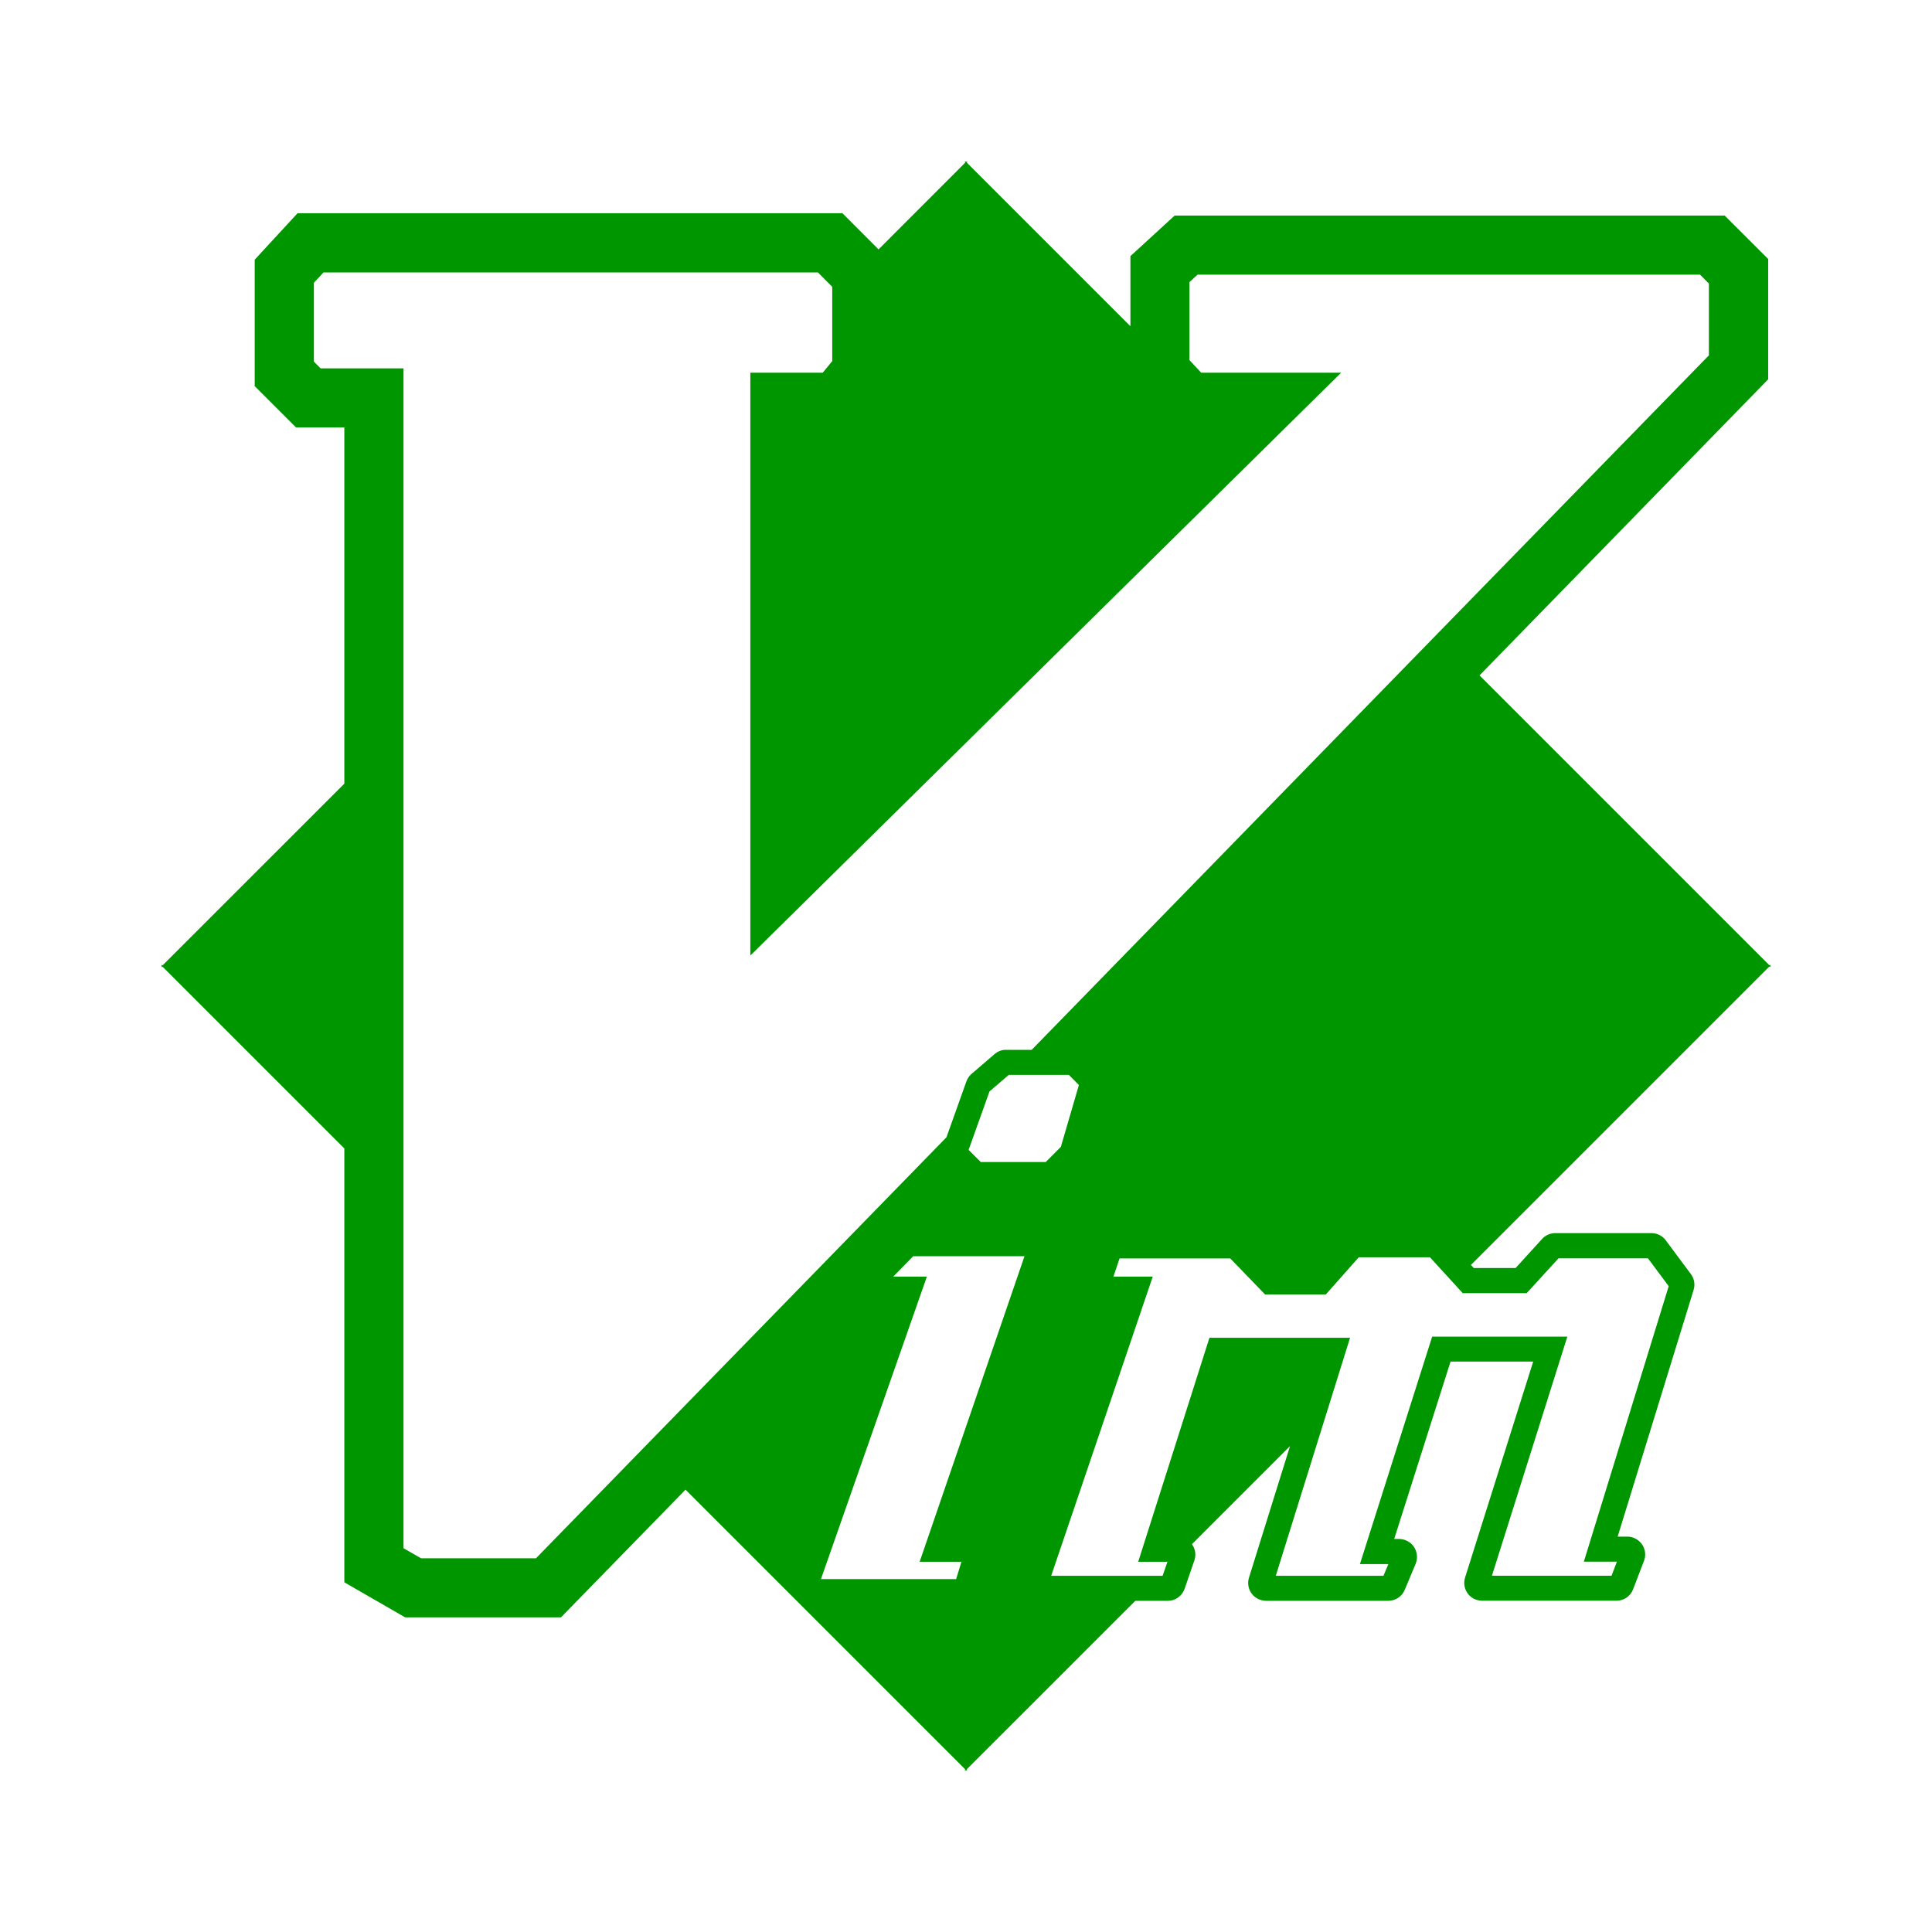
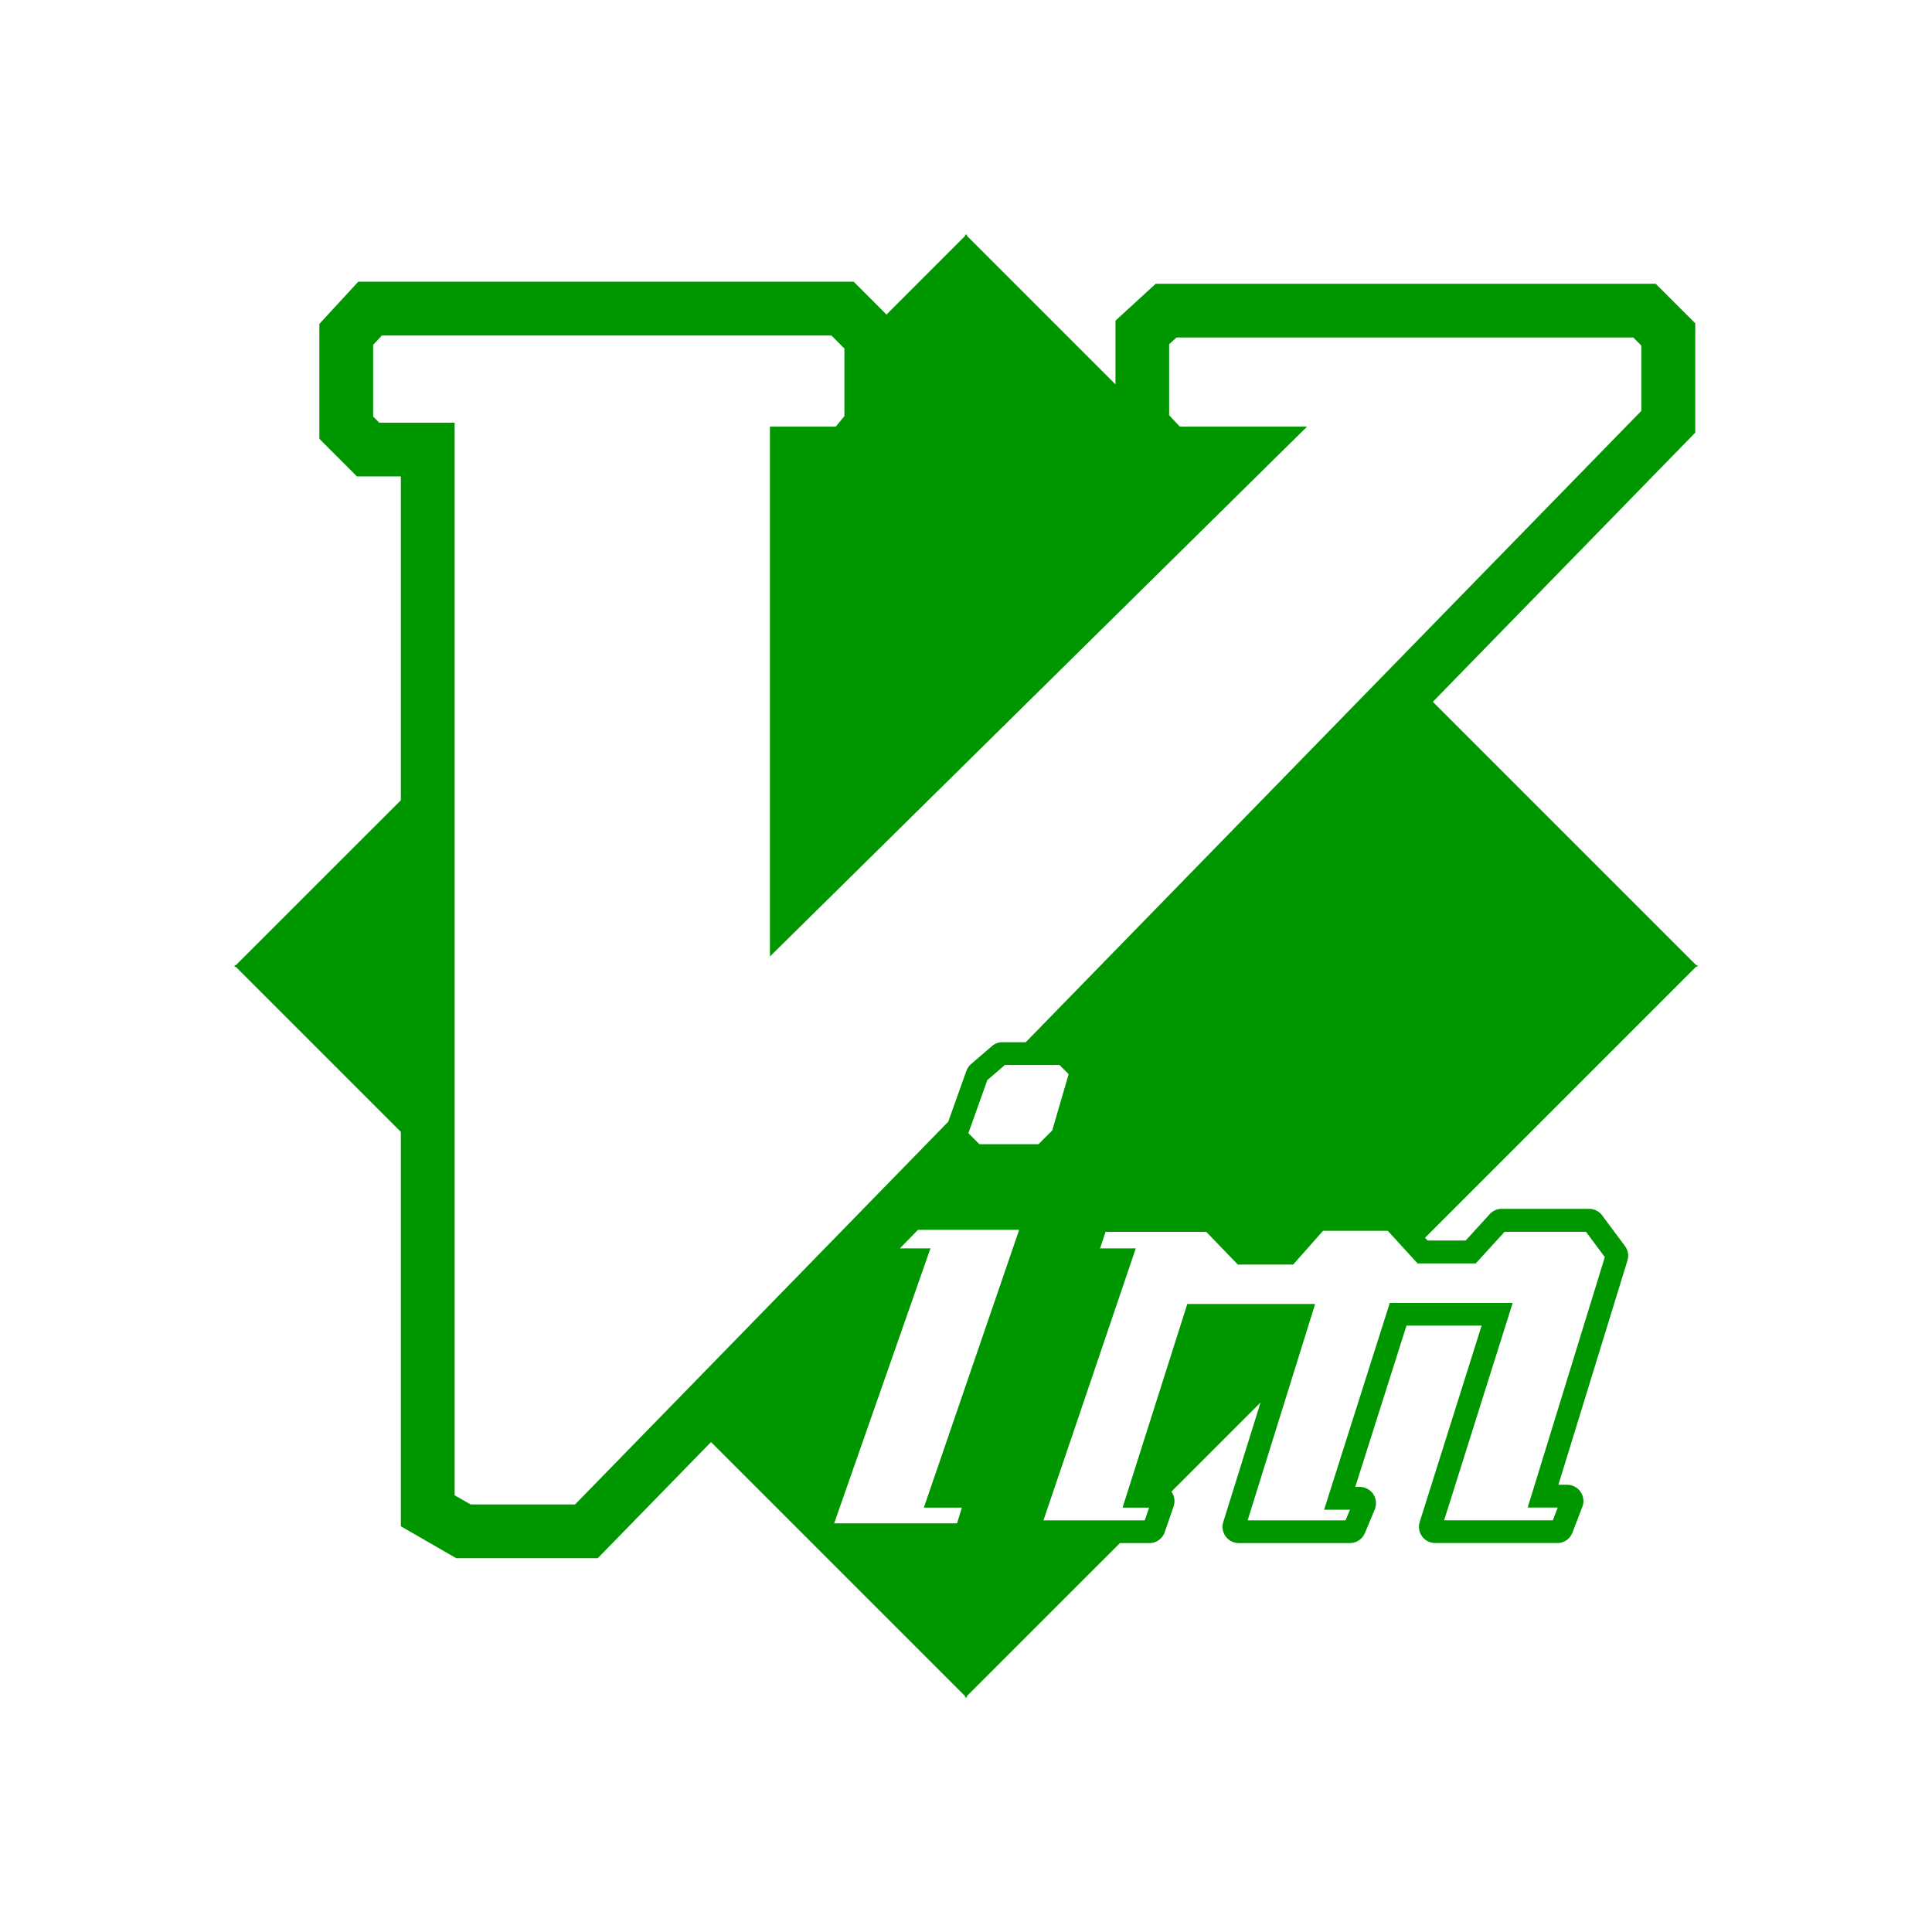
- <svg xmlns="http://www.w3.org/2000/svg" width="48" height="48" viewBox="-2.4 -2.4 28.8 28.8">
+ <svg xmlns="http://www.w3.org/2000/svg" width="48" height="48" viewBox="-3.84 -3.84 31.68 31.68">
  <style>
        @keyframes popup {
            0% {
                opacity: 0;
                transform: scale(0);
            }
            50% {
                transform: scale(1.2);
            }
            70% {
                transform: scale(0.9);
            }
            85% {
                transform: scale(1.05);
            }
            100% {
                opacity: 1;
                transform: scale(1);
            }
        }
        @keyframes float {
            0%, 100% {
                filter: drop-shadow(0 0 8px rgba(0, 150, 0, 0.3));
            }
            25% {
                filter: drop-shadow(0 0 12px rgba(0, 150, 0, 0.5));
            }
            50% {
                filter: drop-shadow(0 0 15px rgba(0, 150, 0, 0.6));
            }
            75% {
                filter: drop-shadow(0 0 12px rgba(0, 150, 0, 0.5));
            }
        }
        #vim-logo {
            animation: popup 0.6s cubic-bezier(0.68, -0.55, 0.265, 1.55) forwards, float 3s ease-in-out 0.6s infinite;
            transform-origin: center;
        }
    </style>
  <g id="vim-logo">
    <path d="M24 11.986h-.027l-4.318-4.318 4.303-4.414V1.461l-.649-.648h-8.198l-.66.605v1.045L12.015.027V0L12 .014 11.986 0v.027l-1.29 1.291-.538-.539H2.035l-.638.692v1.885l.616.616h.72v5.31L.027 11.987H0L.014 12 0 12.014h.027l2.706 2.706v6.467l.907.523h2.322l1.857-1.904 4.166 4.166V24l.015-.014.014.014v-.028l2.51-2.509h.485c.111 0 .211-.07.25-.179l.146-.426c.028-.084.012-.172-.037-.239l1.462-1.462-.612 1.962c-.043.141.036.289.177.332.025.008.052.012.078.012h1.824c.106-.001.201-.064.243-.163l.165-.394c.025-.065.024-.138-.004-.203-.027-.065-.08-.116-.146-.142-.029-.012-.062-.019-.097-.02h-.075l.84-2.644h1.232l-1.016 3.221c-.043.141.036.289.176.332.025.008.052.012.079.012h2.002c.11 0 .207-.066.248-.17l.164-.428c.051-.138-.021-.29-.158-.341-.029-.011-.06-.017-.091-.017h-.145l1.131-3.673c.027-.082.012-.173-.039-.24l-.375-.504-.003-.005c-.051-.064-.127-.102-.209-.102h-1.436c-.071 0-.141.03-.19.081l-.4.439h-.624l-.042-.046 4.445-4.445H24L23.986 12l.014-.014zM9.838 21.139l1.579-4.509h-.501l.297-.304h1.659l-1.563 4.555h.623l-.079.258H9.838zm3.695-7.516l.15.151-.269.922-.225.226h-.969l-.181-.181.311-.871.288-.247h.895zM5.59 20.829H3.877l-.262-.15V3.091H2.379l-.1-.1V1.815l.143-.154h7.371l.213.214v1.108l-.142.173H8.785v8.688l8.807-8.688h-2.086l-.175-.188V1.805l.121-.111h7.49l.132.133v1.07L12.979 13.25h-.373c-.015-.001-.028 0-.042.001l-.02.003c-.045.01-.086.03-.119.06l-.343.295-.004.003c-.033.031-.059.069-.073.111l-.296.83-6.119 6.276zm14.768-3.952l.474-.519h1.334l.309.415-1.265 4.107h.493l-.08.209H19.84l1.124-3.564h-2.015l-1.077 3.391h.424l-.073.174h-1.605l1.107-3.548h-2.096l-1.062 3.339h.436l-.072.209H13.27l1.514-4.46H14.198l.091-.271h1.65l.519.537h.906l.491-.554h1.061l.489.535h.953z" fill="#009600" />
  </g>
</svg>
